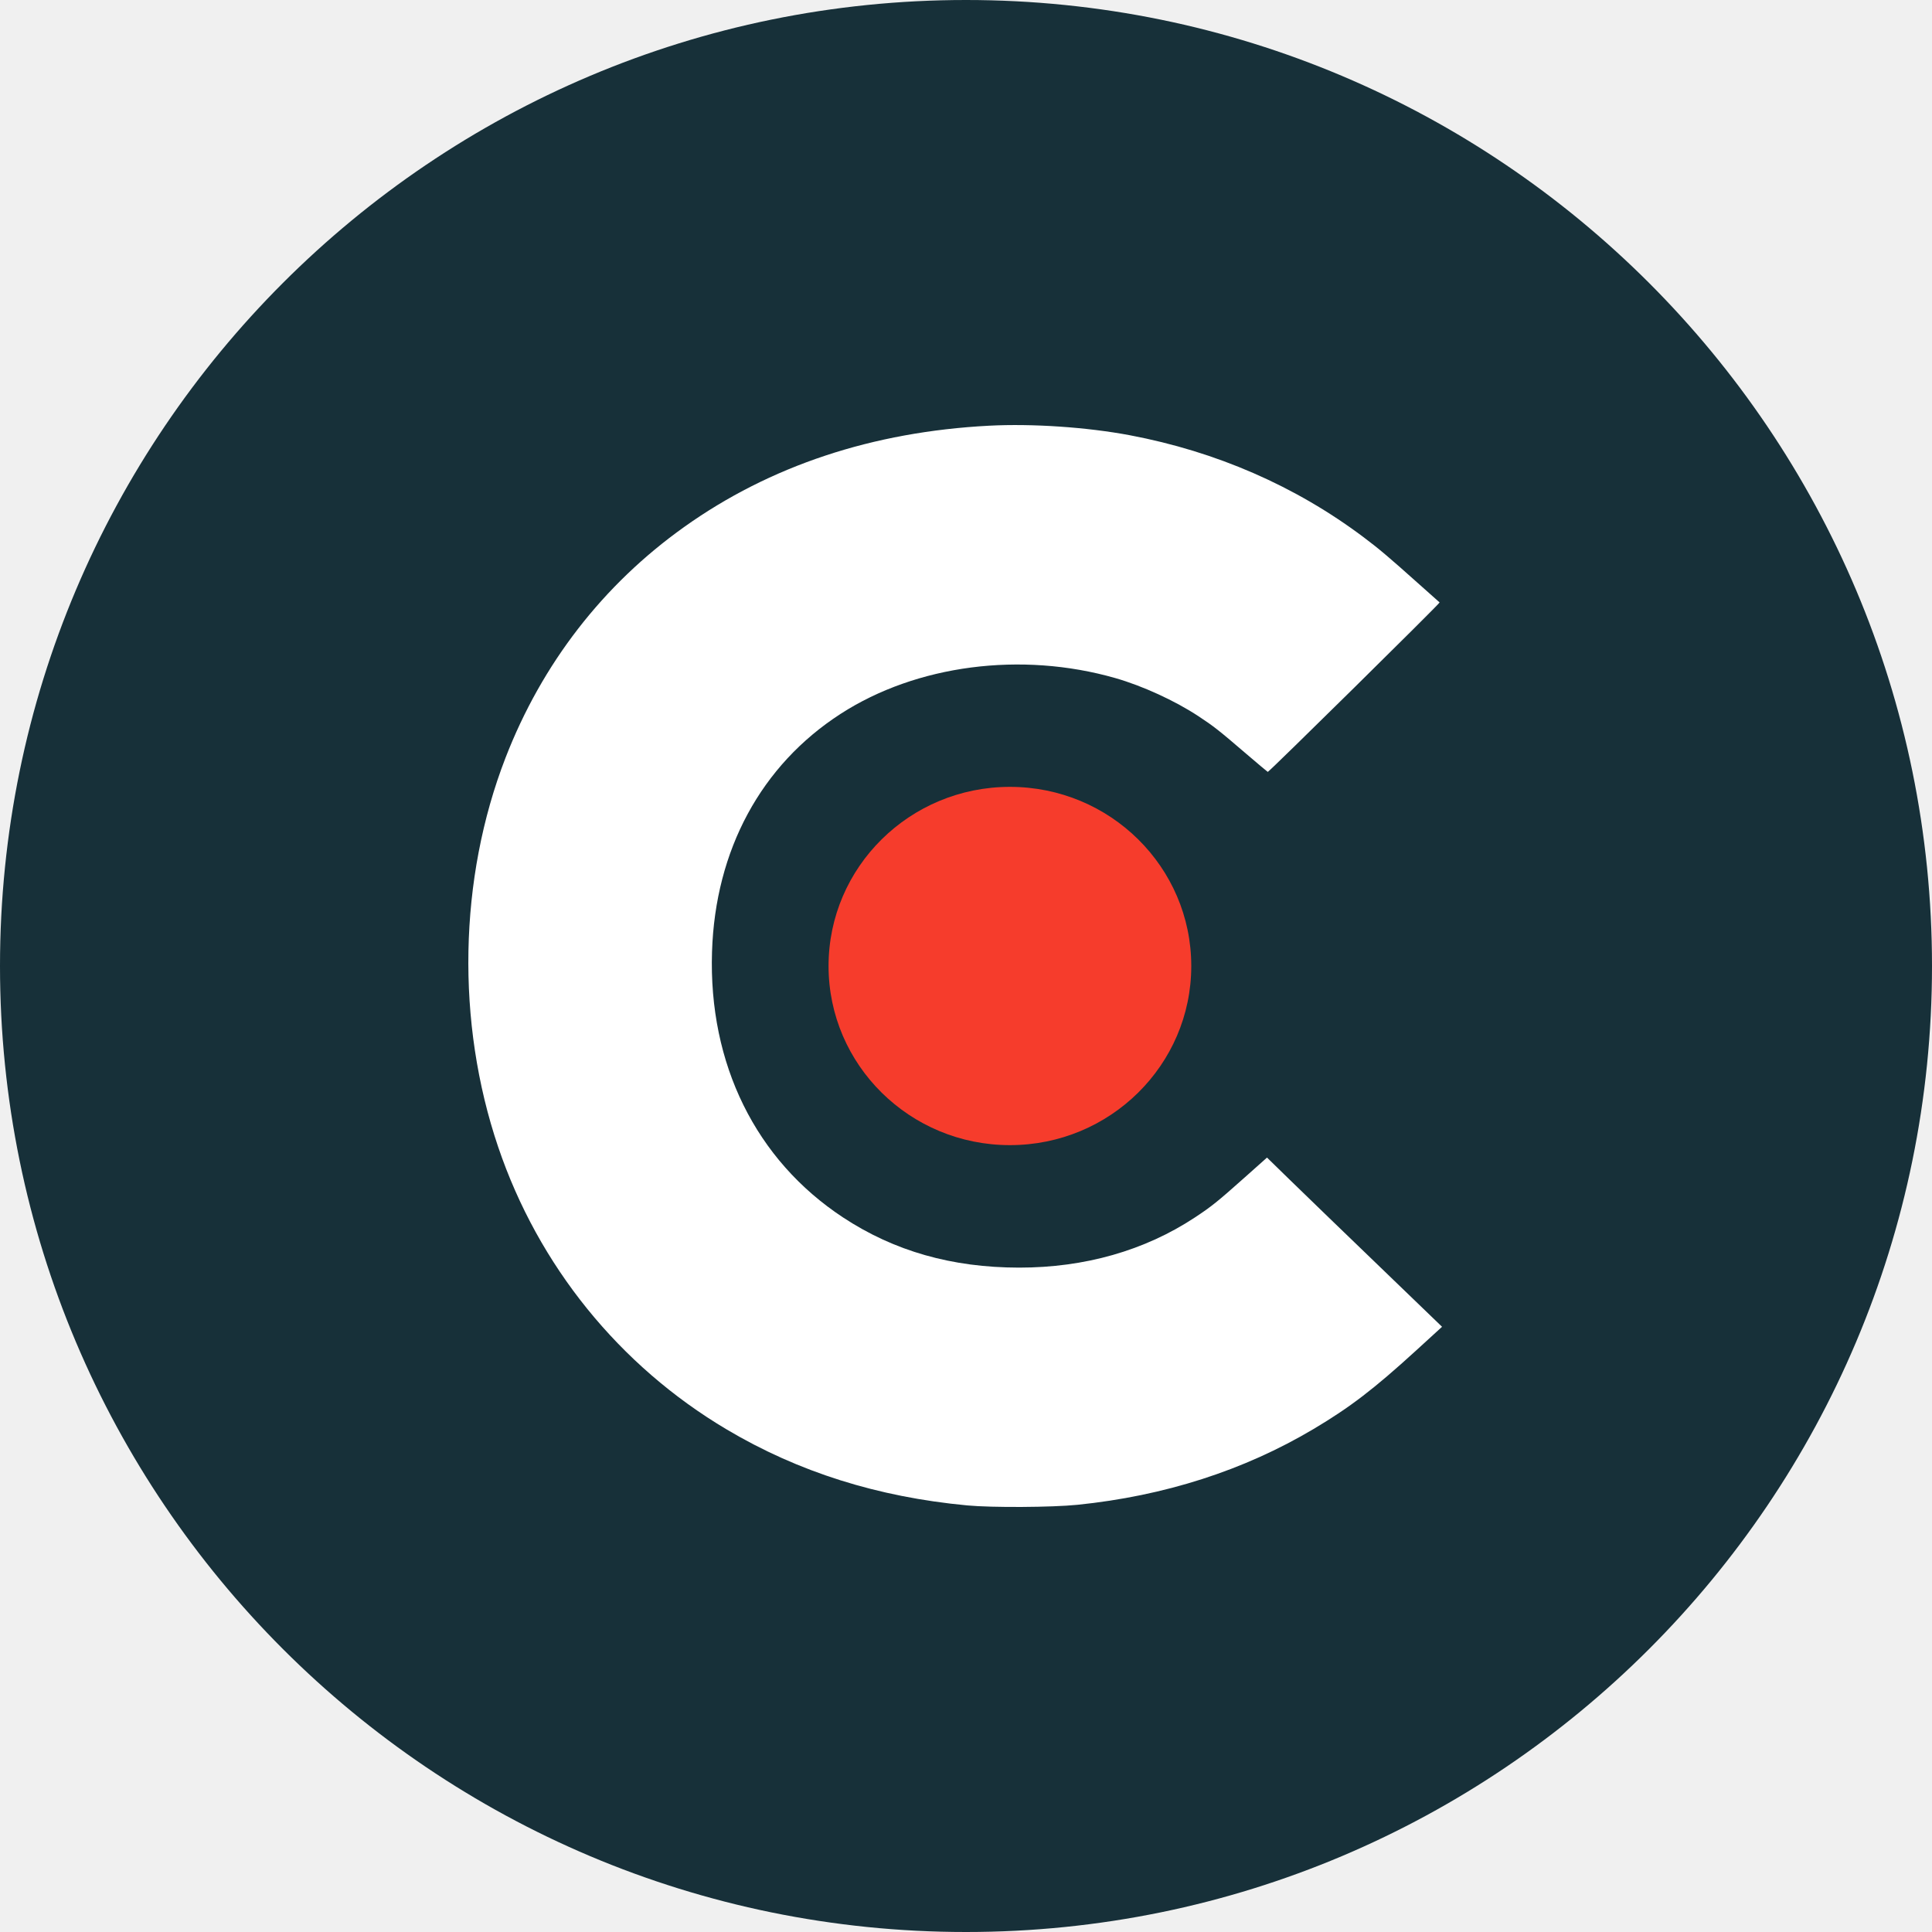
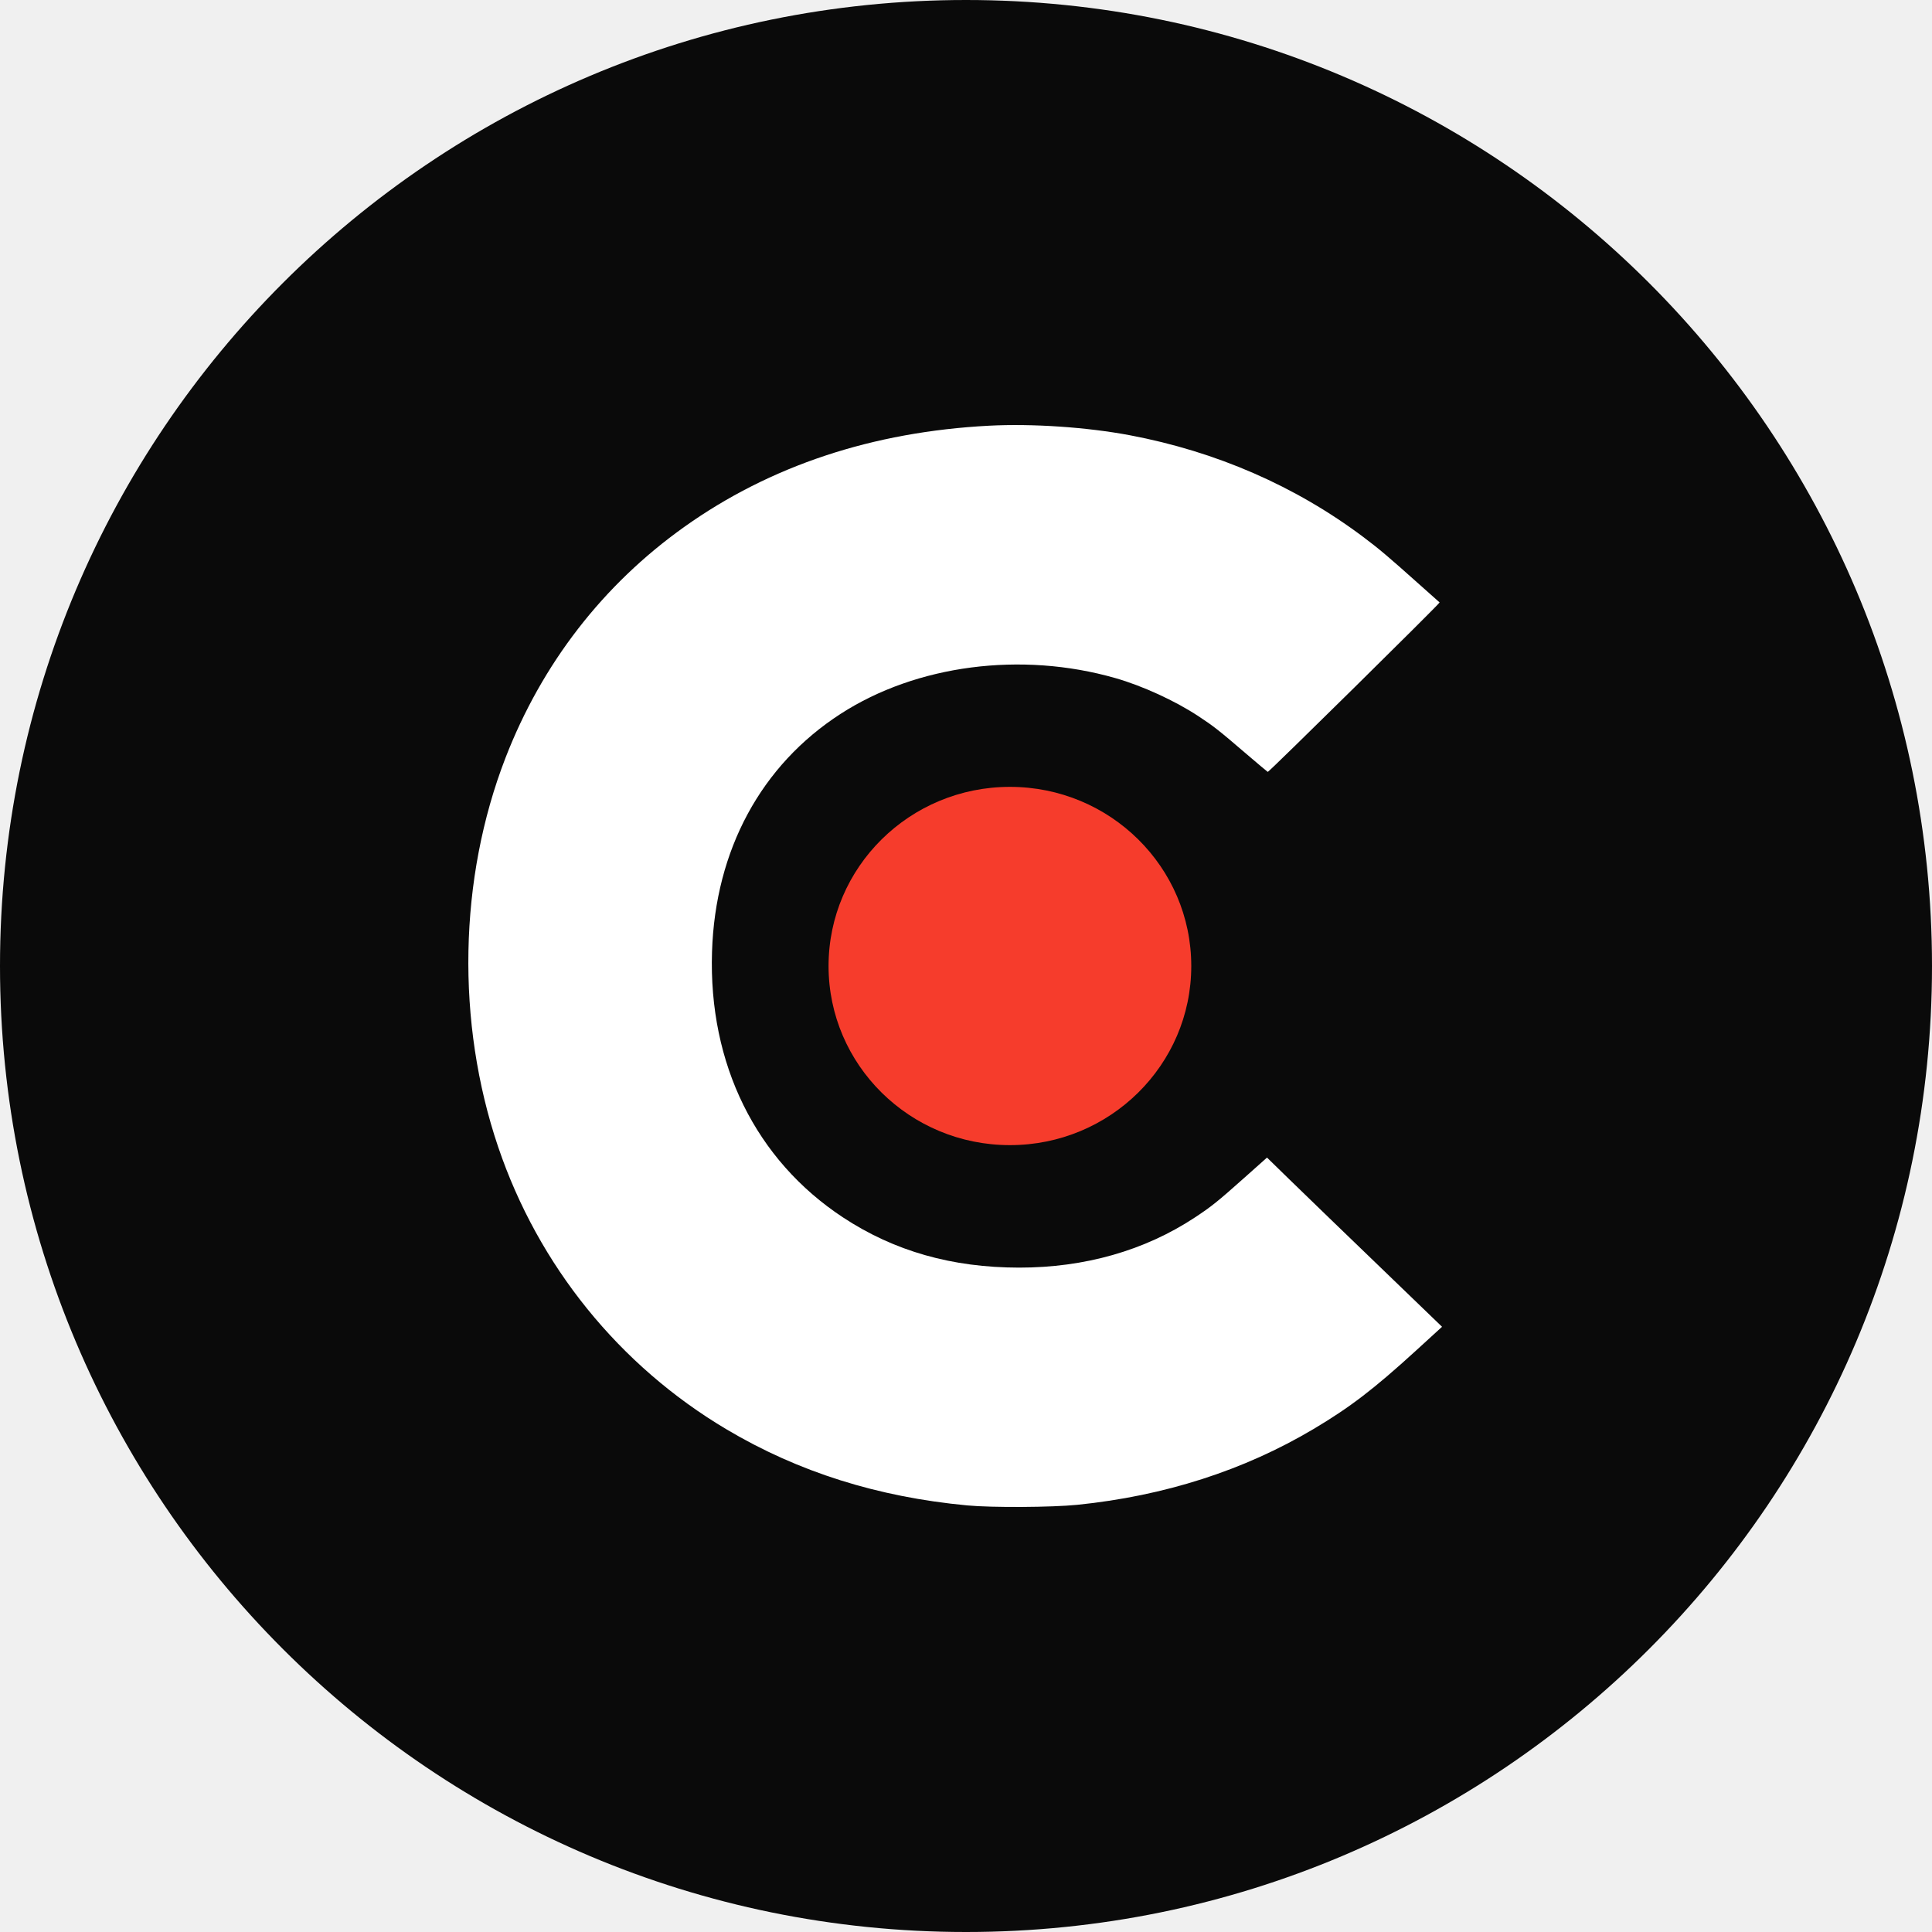
- <svg xmlns="http://www.w3.org/2000/svg" width="50" height="50" viewBox="0 0 50 50" fill="none">
-   <rect width="50" height="50" rx="25" fill="#173039" />
+ <svg xmlns="http://www.w3.org/2000/svg" viewBox="0 0 50 50" fill="none">
+   <rect width="50" height="50" rx="25" fill="#0a0a0a" />
  <g clip-path="url(#clip0_12160_142)">
    <path fill-rule="evenodd" clip-rule="evenodd" d="M25.6 11.017C22.582 11.174 19.928 12.055 17.708 13.637C15.607 15.133 14.027 17.175 13.083 19.611C11.87 22.742 11.8 26.457 12.893 29.684C13.934 32.758 16.029 35.346 18.81 36.996C20.664 38.096 22.714 38.742 25.033 38.96C25.671 39.02 27.229 39.011 27.885 38.944C30.137 38.714 32.191 38.055 33.994 36.983C34.933 36.425 35.553 35.951 36.645 34.954L37.32 34.337L37.092 34.117C36.967 33.996 36.503 33.548 36.061 33.123C34.639 31.753 33.947 31.085 33.362 30.516L32.79 29.958L32.212 30.473C31.503 31.105 31.354 31.224 30.922 31.509C29.624 32.365 28.072 32.807 26.372 32.806C24.635 32.804 23.142 32.379 21.819 31.508C19.561 30.022 18.334 27.536 18.427 24.634C18.51 21.999 19.697 19.803 21.756 18.474C23.719 17.206 26.431 16.853 28.862 17.548C29.568 17.75 30.409 18.135 31.015 18.535C31.415 18.798 31.546 18.902 32.259 19.514C32.551 19.764 32.799 19.972 32.81 19.977C32.836 19.986 37.278 15.606 37.257 15.591C37.249 15.586 37.016 15.378 36.739 15.13C35.941 14.416 35.683 14.198 35.284 13.899C33.523 12.578 31.481 11.688 29.24 11.264C28.13 11.055 26.717 10.959 25.6 11.017Z" fill="white" />
    <path d="M26.137 29.636C28.729 29.636 30.83 27.56 30.83 25C30.83 22.44 28.729 20.364 26.137 20.364C23.545 20.364 21.443 22.44 21.443 25C21.443 27.56 23.545 29.636 26.137 29.636Z" fill="#F63C2C" />
  </g>
  <defs>
    <clipPath id="clip0_12160_142">
      <rect width="28" height="28" fill="white" transform="translate(11 11)" />
    </clipPath>
  </defs>
</svg>
